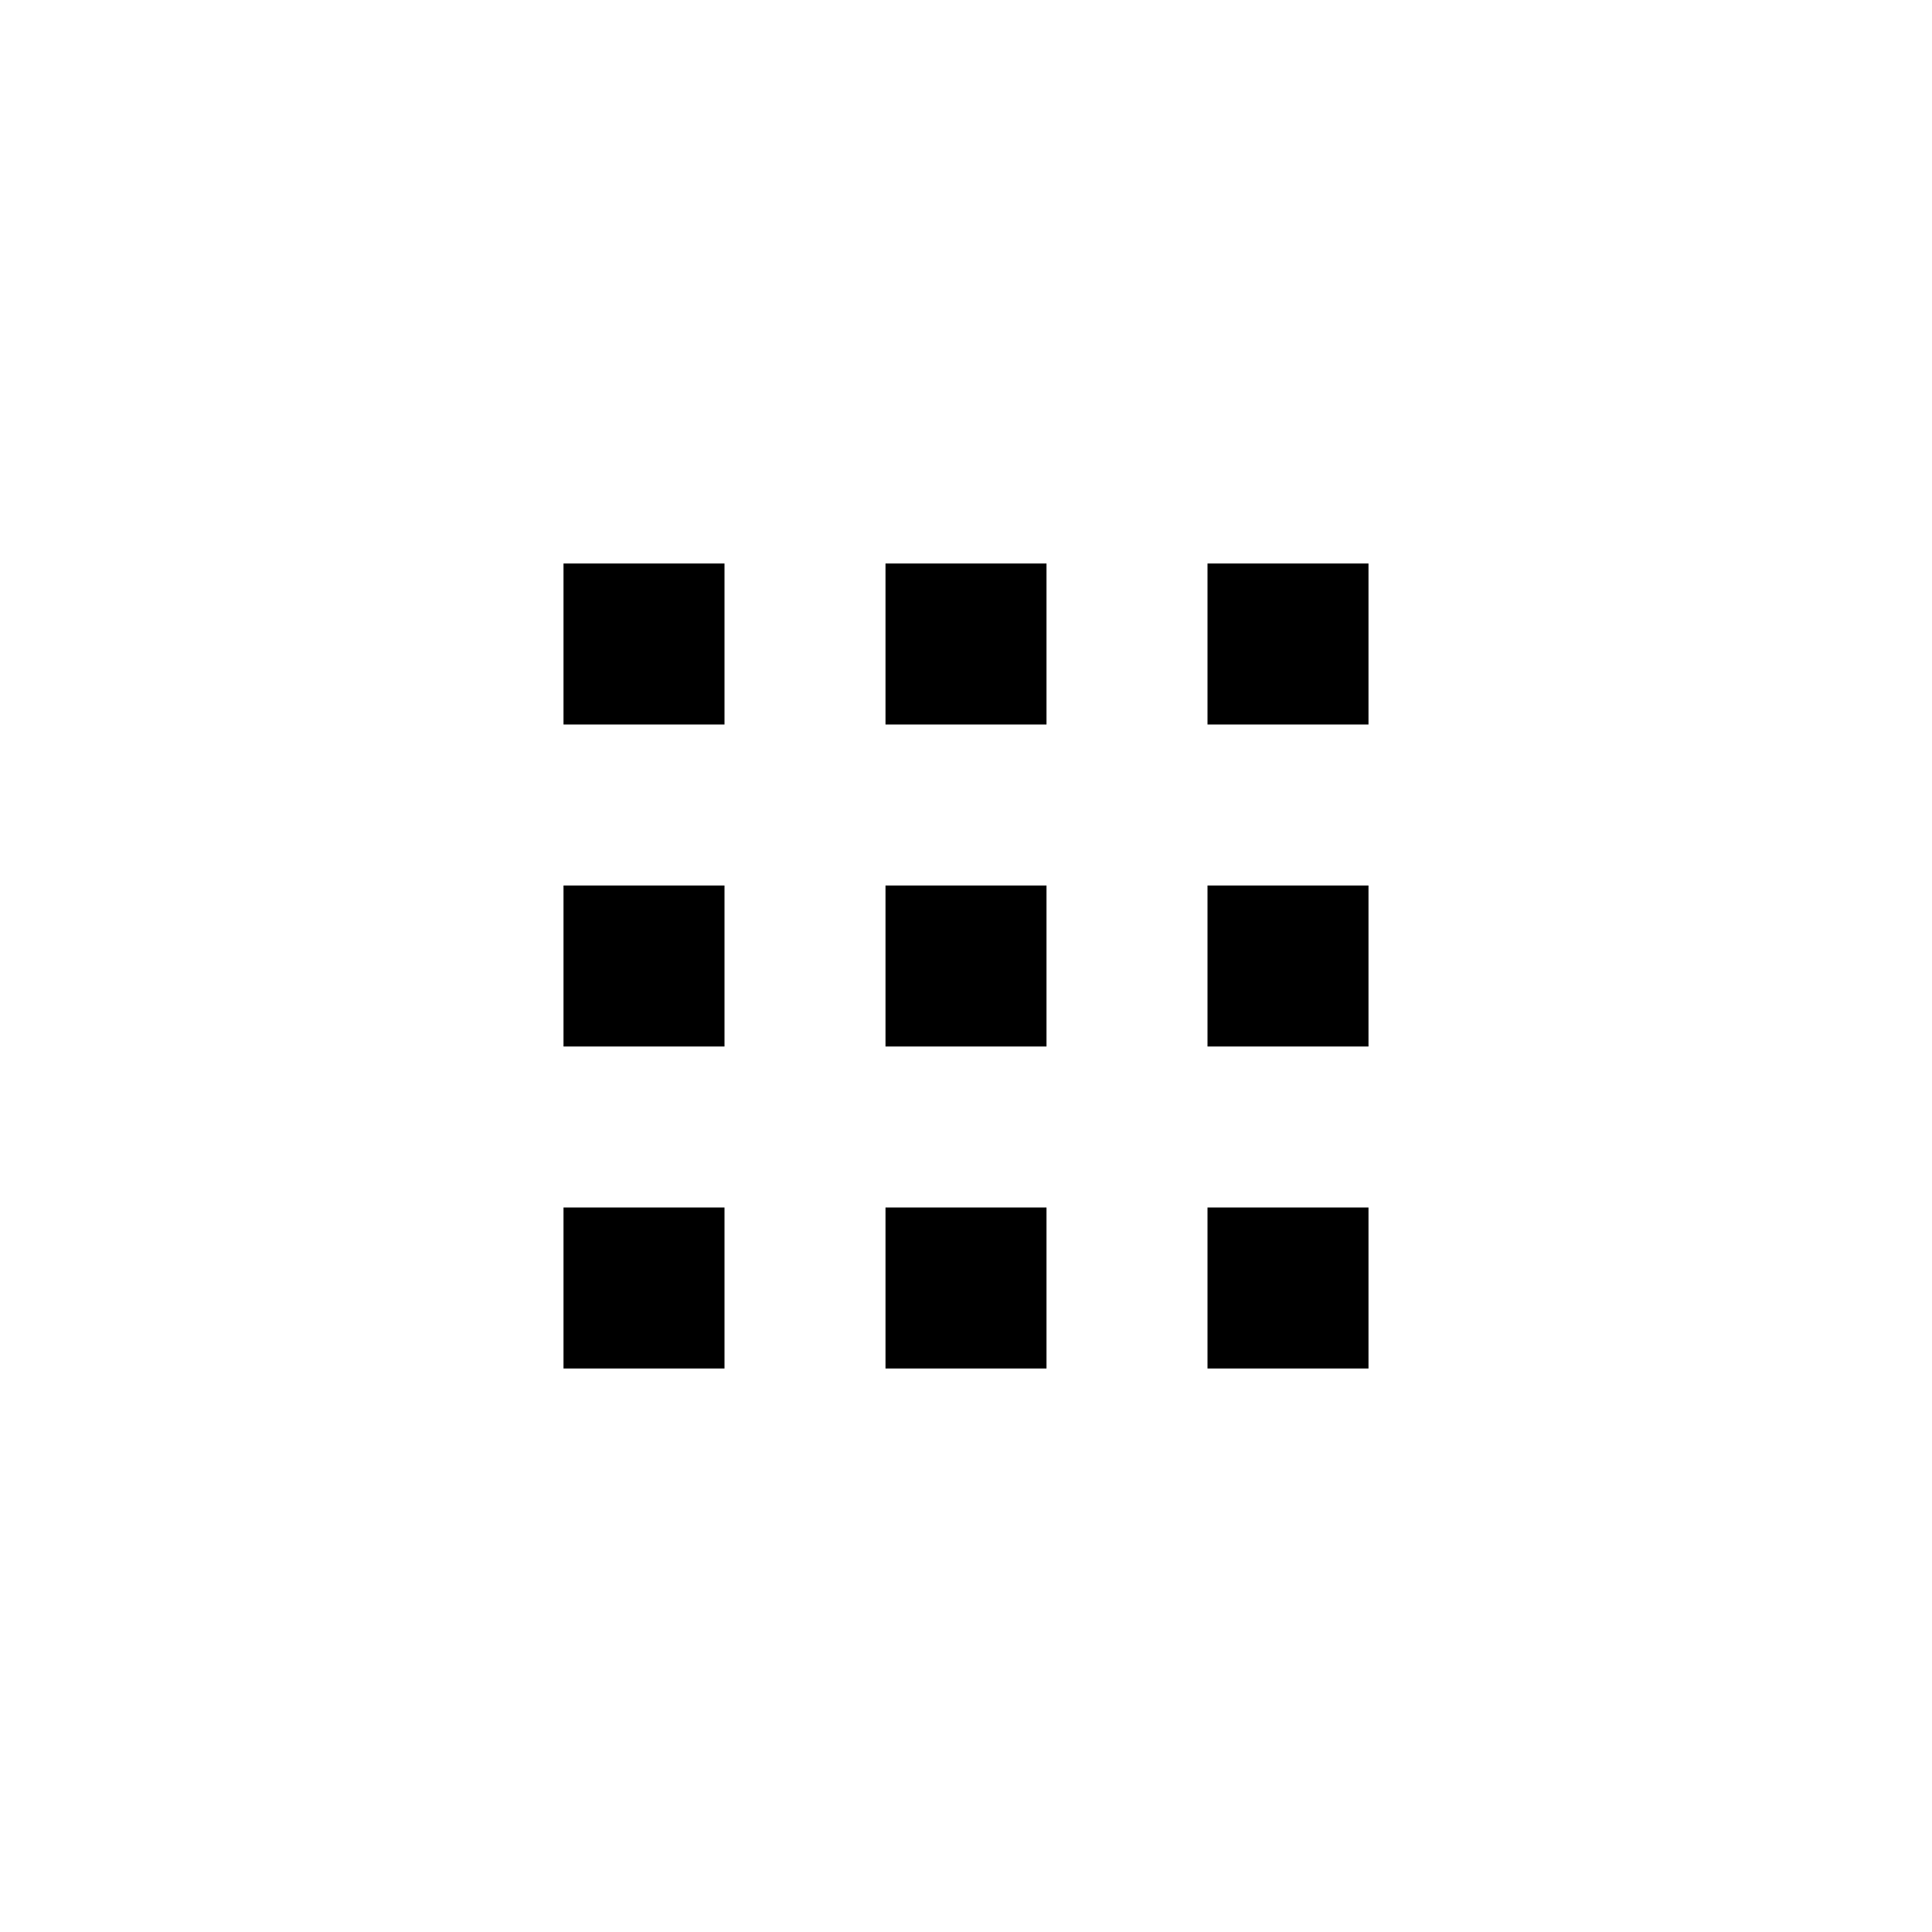
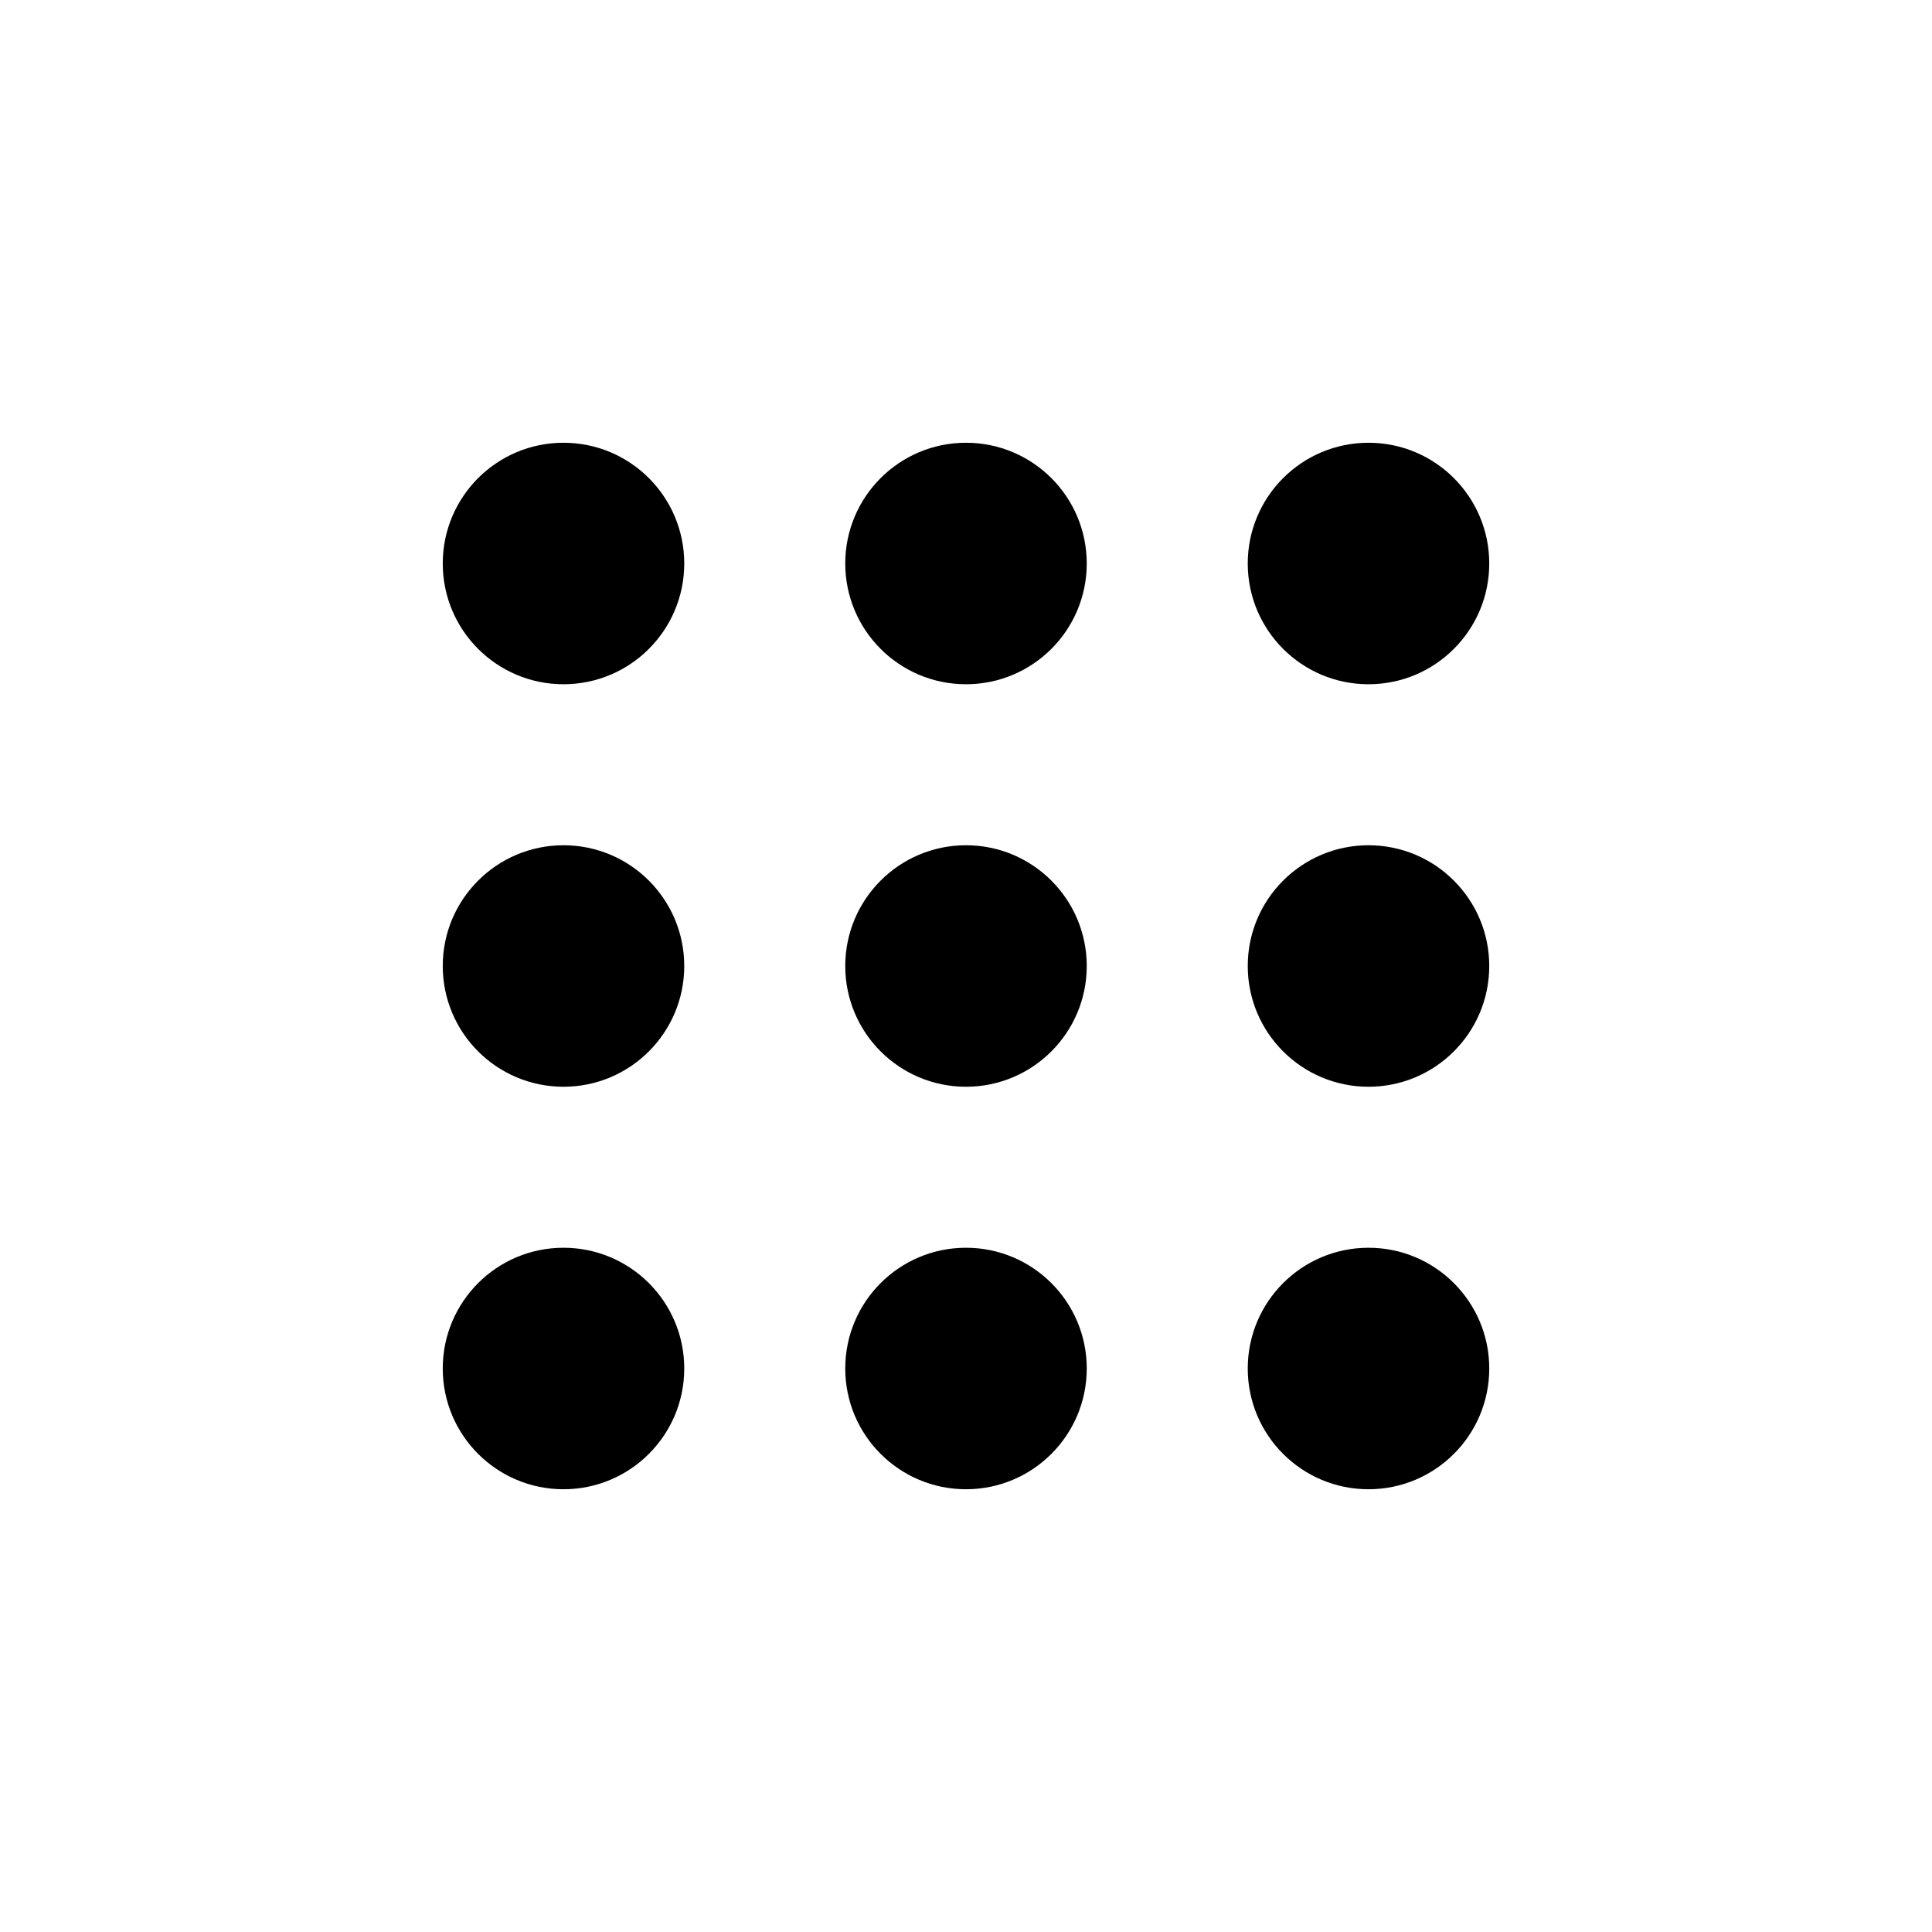
<svg xmlns="http://www.w3.org/2000/svg" width="24" height="24" viewBox="0 0 24 24" fill="none">
-   <path fill-rule="evenodd" clip-rule="evenodd" d="M7 7H9V9H7V7ZM7 11H9V13H7V11ZM11 11H13V13H11V11ZM17 11H15V13H17V11ZM9 15H7V17H9V15ZM13 15H11V17H13V15ZM15 15H17V17H15V15ZM11 7H13V9H11V7ZM17 7H15V9H17V7Z" fill="currentColor" />
+   <circle cx="7" cy="7" r="1.5" fill="currentColor" />
+   <circle cx="12" cy="7" r="1.5" fill="currentColor" />
+   <circle cx="17" cy="7" r="1.5" fill="currentColor" />
+   <circle cx="7" cy="12" r="1.5" fill="currentColor" />
+   <circle cx="12" cy="12" r="1.5" fill="currentColor" />
+   <circle cx="17" cy="12" r="1.5" fill="currentColor" />
+   <circle cx="7" cy="17" r="1.5" fill="currentColor" />
+   <circle cx="12" cy="17" r="1.5" fill="currentColor" />
+   <circle cx="17" cy="17" r="1.5" fill="currentColor" />
</svg>
